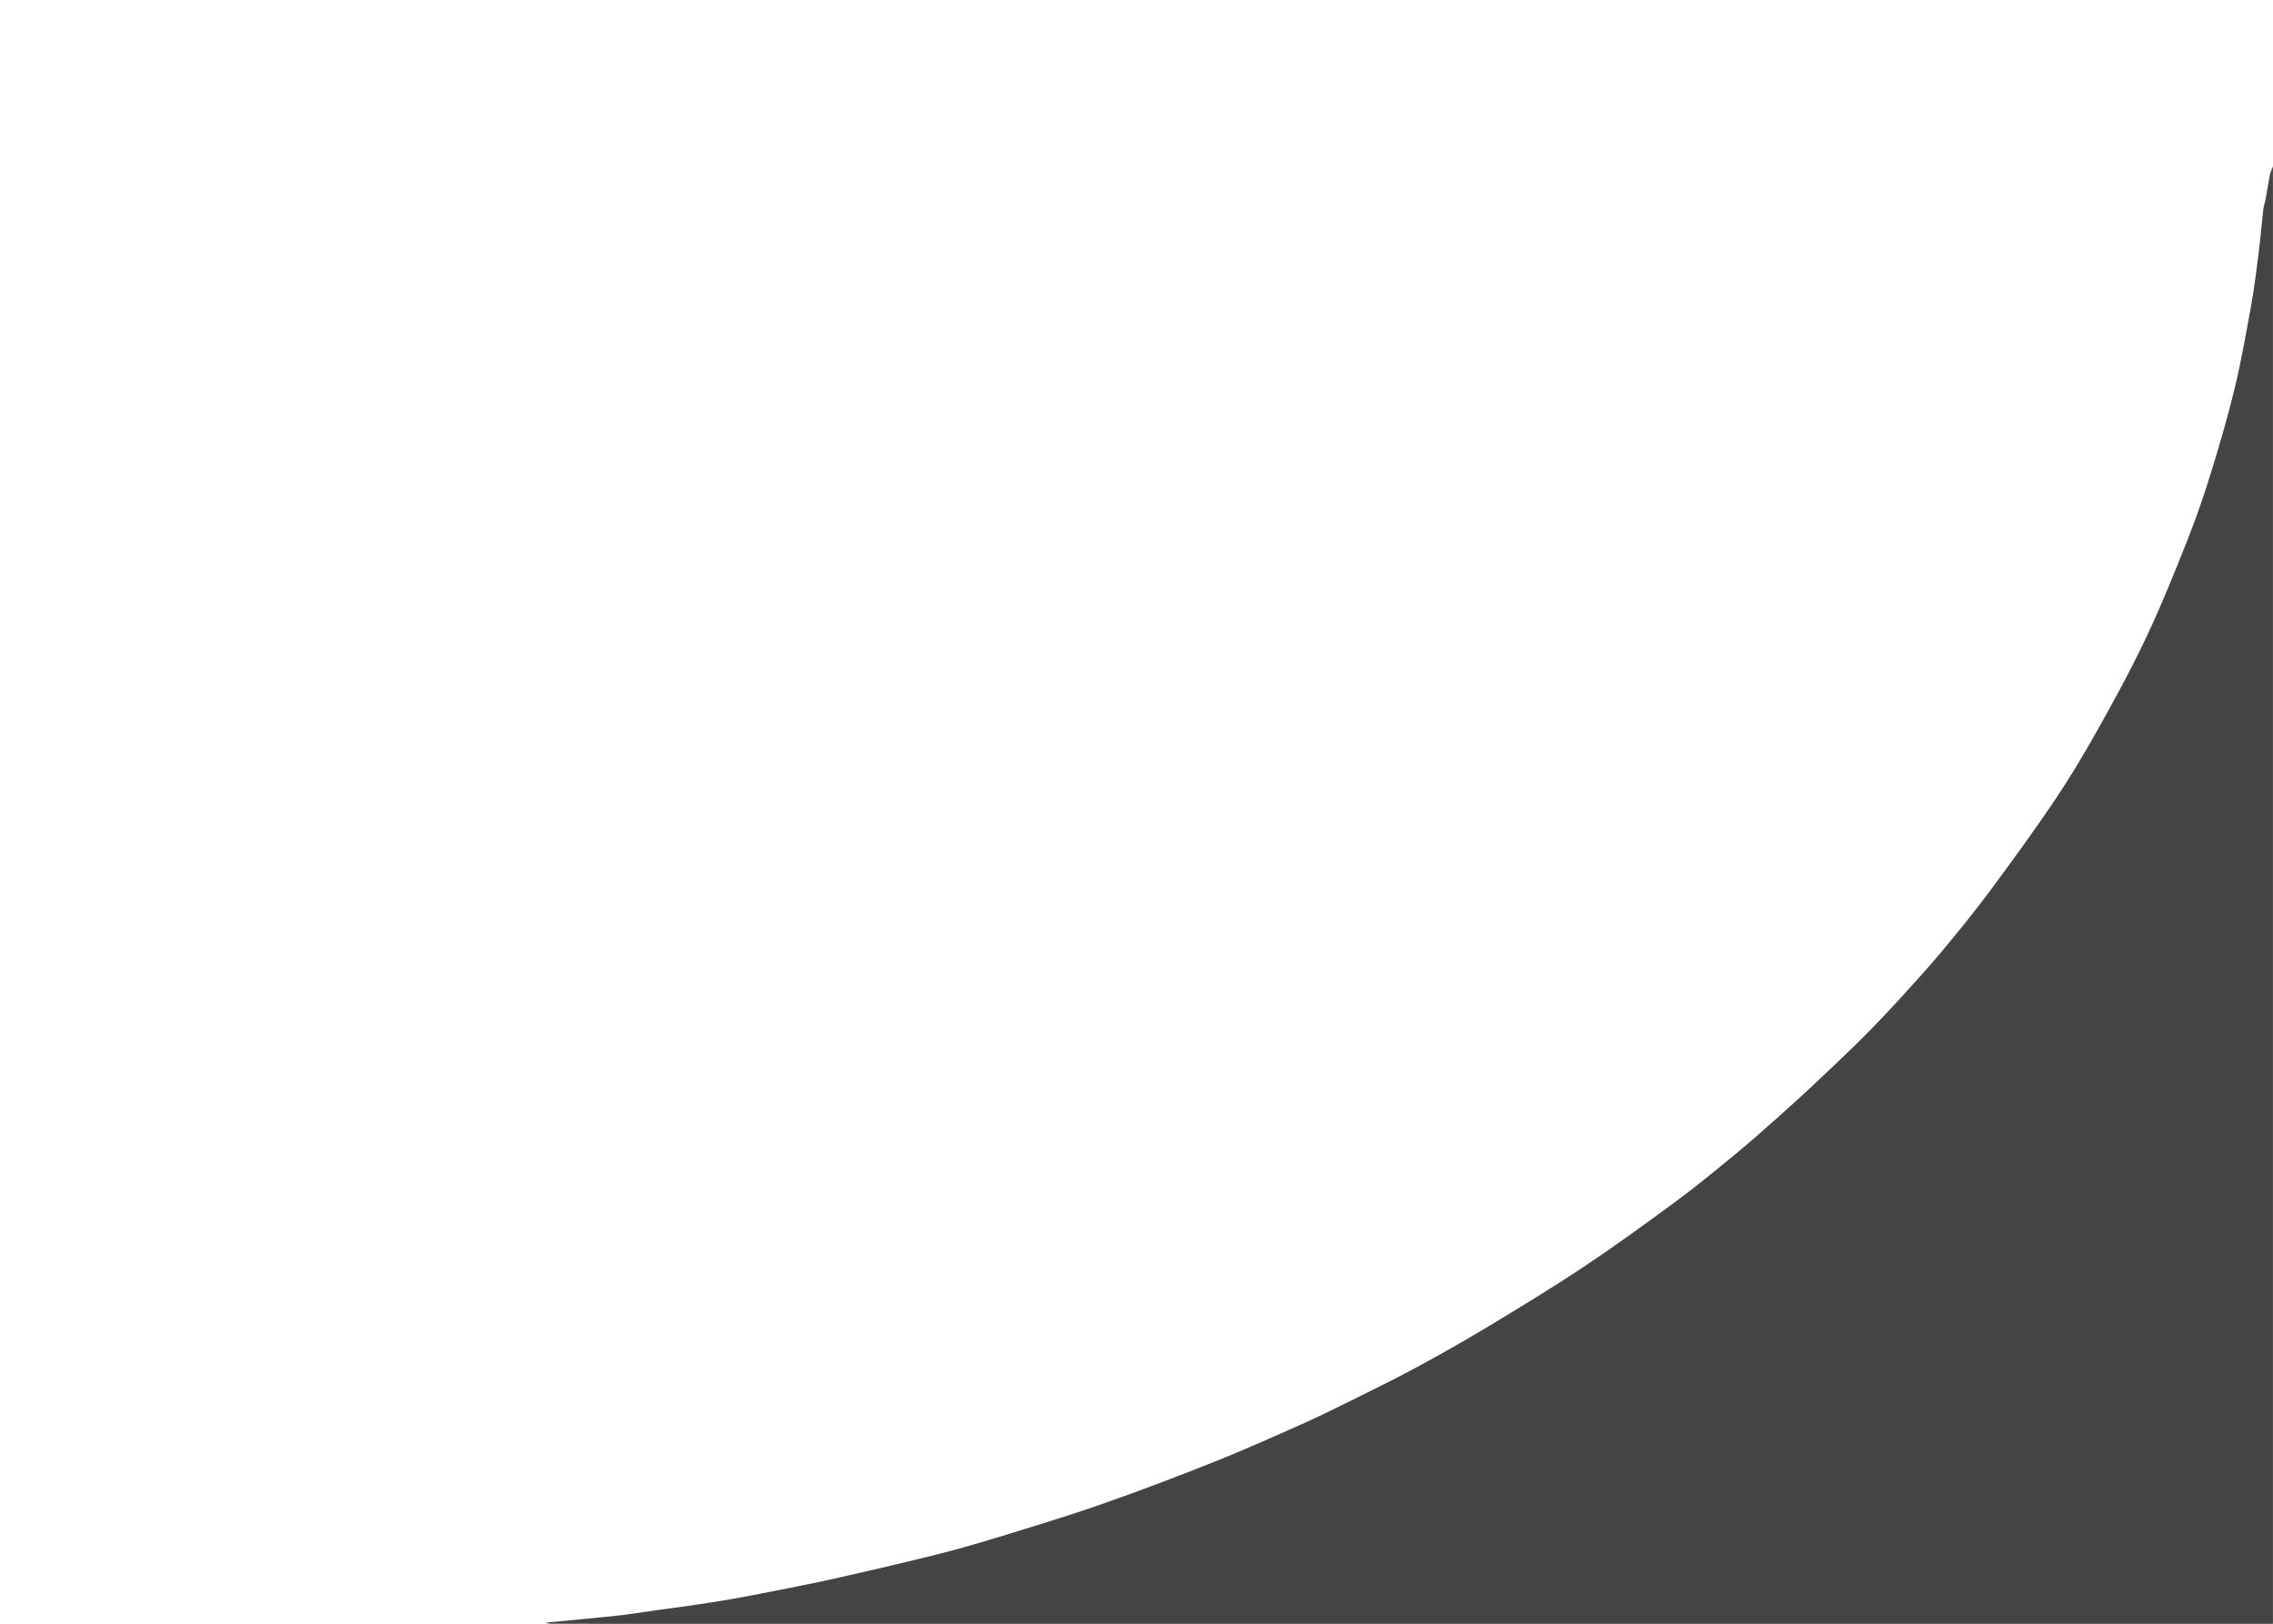
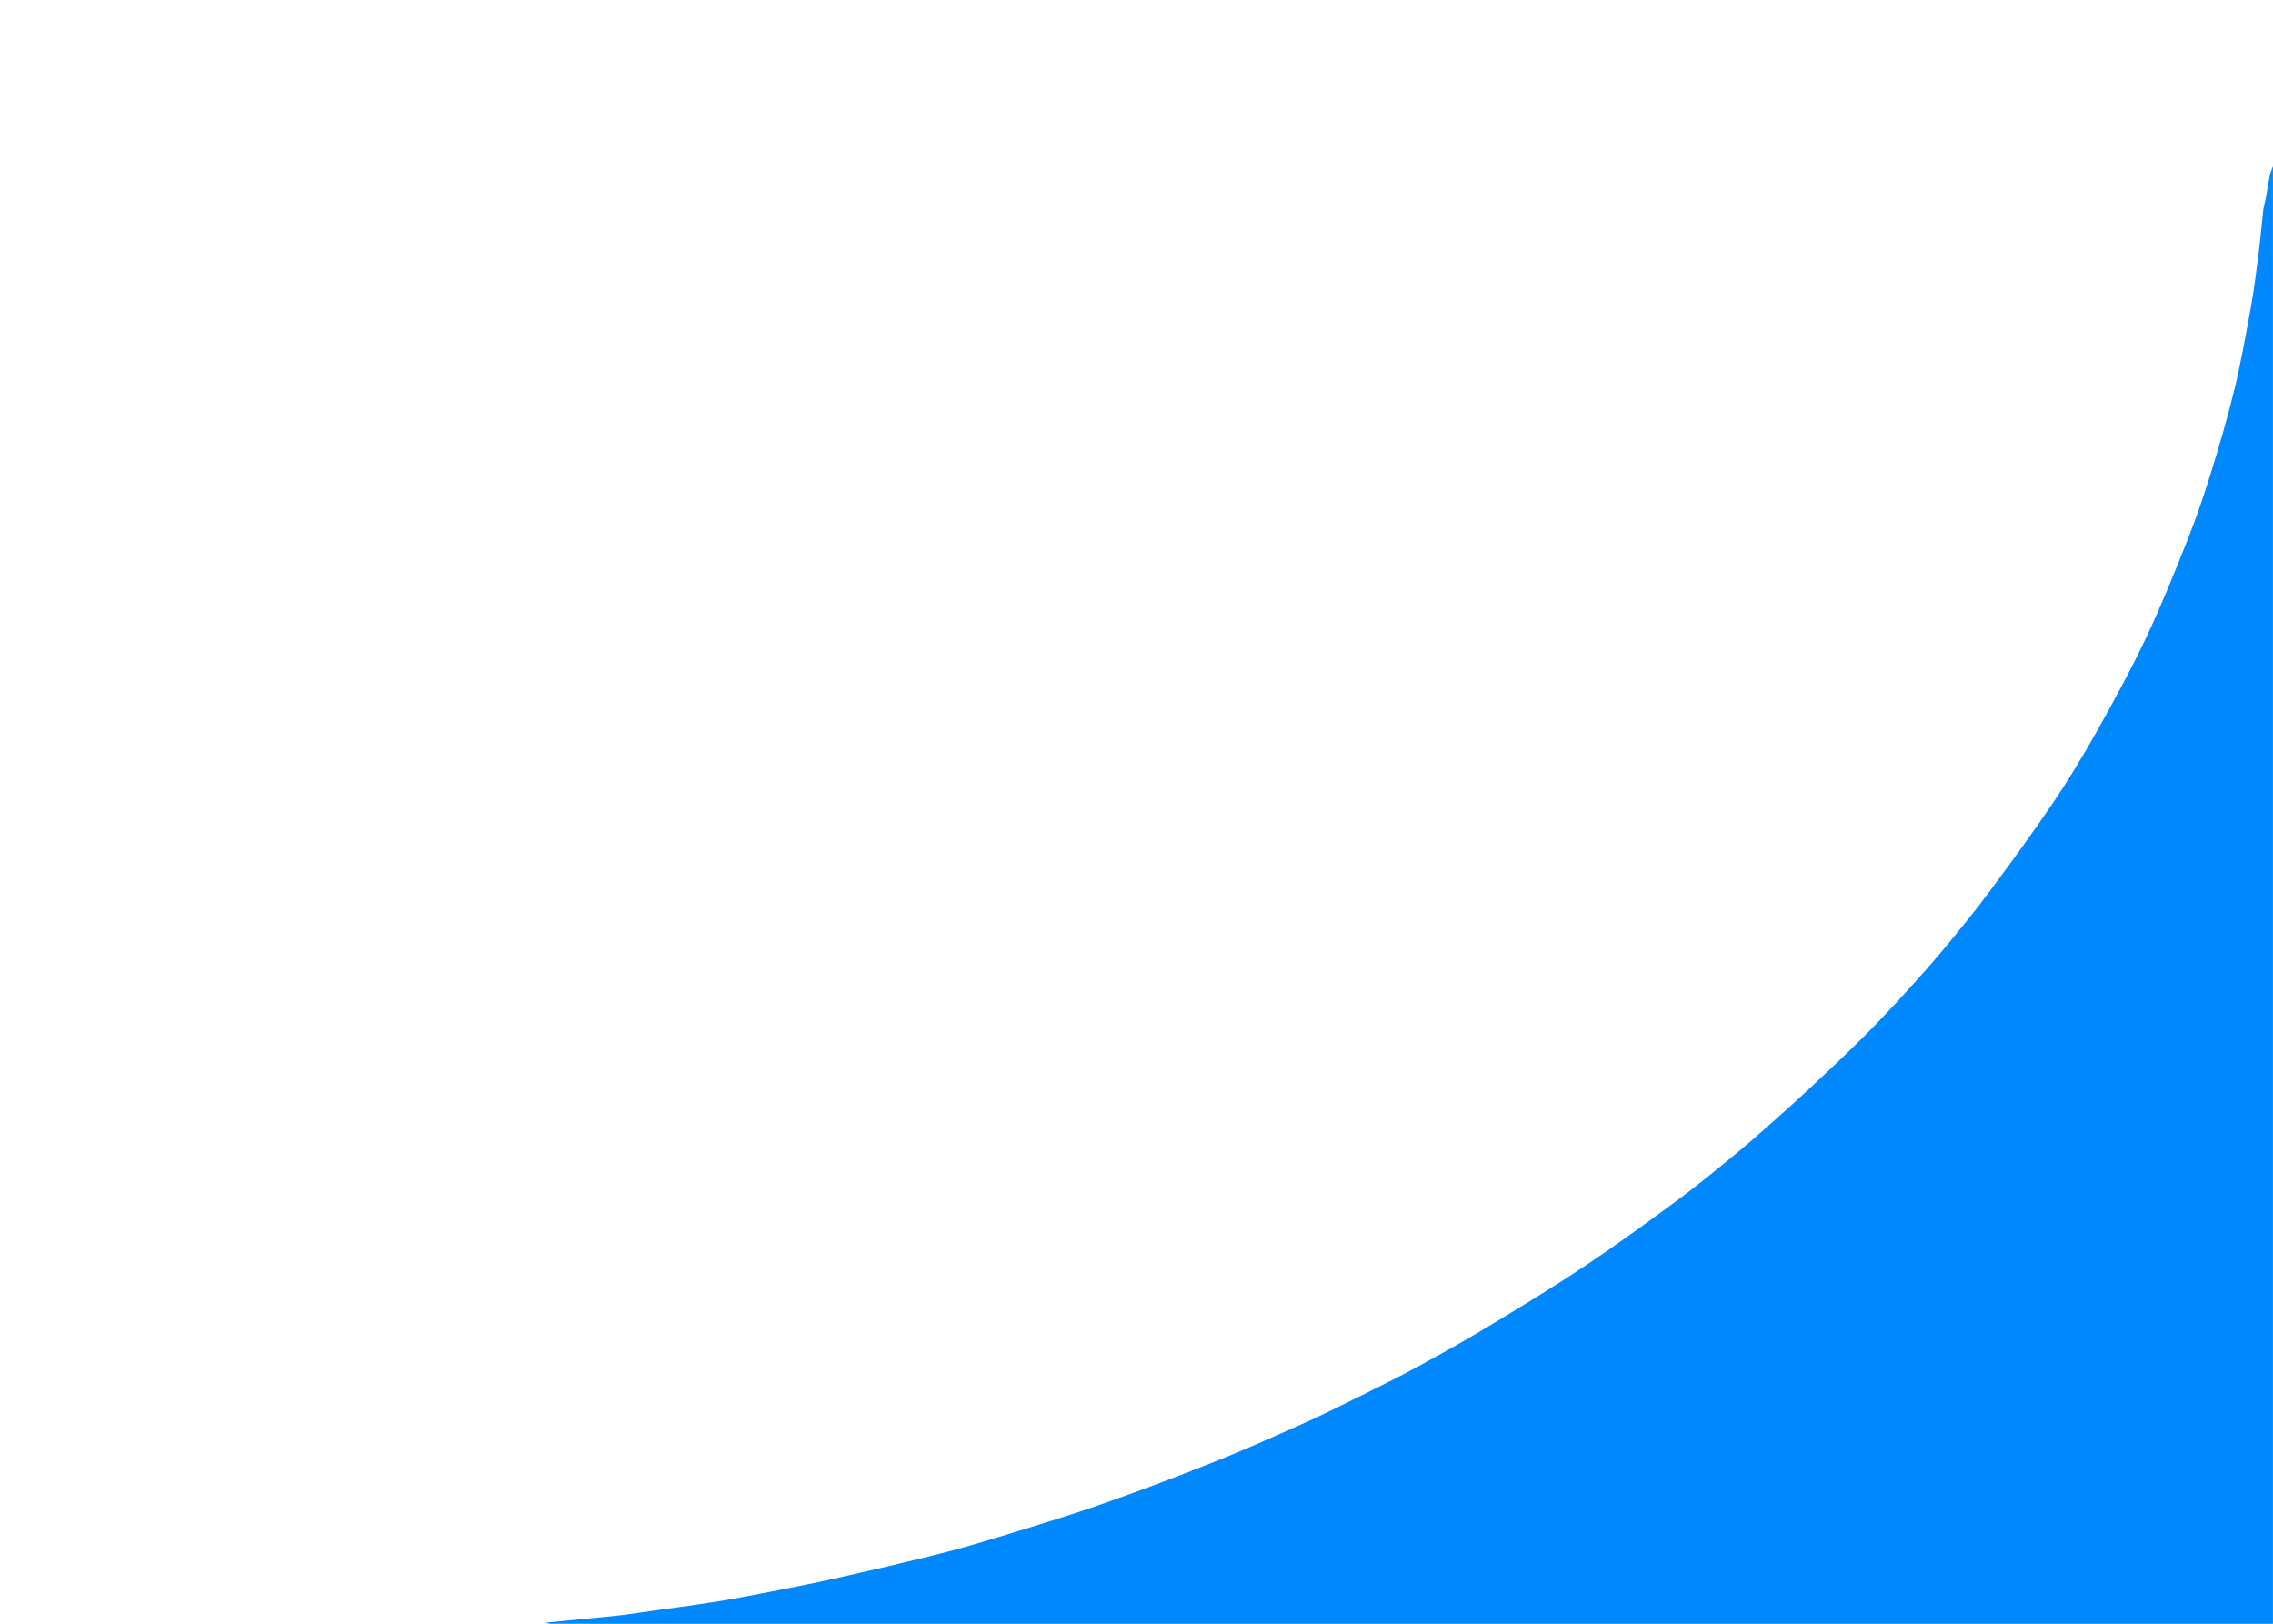
<svg xmlns="http://www.w3.org/2000/svg" version="1.1" id="Layer_0_xA0_Image_1_" x="0px" y="0px" viewBox="0 0 504 360" style="enable-background:new 0 0 504 360;" xml:space="preserve">
  <style type="text/css">
	path {
- 		fill: #444;
+ 		fill: #0088FF;
	}
</style>
  <g>
    <path d="M120.96,359.76c3.3-0.32,6.59-0.62,9.89-0.95c2.39-0.23,4.79-0.45,7.17-0.74c2.69-0.34,5.36-0.76,8.04-1.14   c2.45-0.34,4.91-0.66,7.35-1.01c2.64-0.39,5.28-0.77,7.91-1.23c3.35-0.59,6.7-1.23,10.03-1.89c4.6-0.92,9.21-1.8,13.79-2.83   c7.24-1.63,14.47-3.31,21.67-5.1c4.62-1.15,9.21-2.43,13.76-3.83c7.84-2.4,15.7-4.76,23.44-7.46c8.48-2.96,16.88-6.15,25.22-9.47   c6.68-2.66,13.25-5.61,19.82-8.54c4.01-1.79,7.94-3.76,11.88-5.71c4.49-2.23,9.01-4.44,13.41-6.84c5.3-2.88,10.56-5.84,15.72-8.96   c7.13-4.31,14.27-8.64,21.2-13.26c6.97-4.65,13.76-9.58,20.51-14.56c4.46-3.29,8.73-6.83,13.02-10.35   c3.08-2.53,6.07-5.18,9.05-7.83c2.73-2.42,5.43-4.87,8.09-7.37c3.71-3.49,7.43-6.98,11.04-10.57c3.1-3.09,6.09-6.28,9.05-9.51   c3.04-3.33,6.06-6.68,8.94-10.15c3.49-4.2,6.95-8.44,10.2-12.83c4.79-6.45,9.53-12.94,14.03-19.59c3.44-5.08,6.62-10.36,9.63-15.71   c3.82-6.8,7.58-13.66,10.92-20.7c3.38-7.12,6.34-14.46,9.25-21.79c1.98-4.97,3.71-10.04,5.29-15.15c1.9-6.15,3.71-12.34,5.22-18.59   c1.46-6.08,2.55-12.25,3.66-18.41c0.71-3.94,1.19-7.91,1.69-11.88c0.39-3.09,0.63-6.19,0.99-9.28c0.1-0.89,0.41-1.76,0.57-2.65   c0.31-1.68,0.55-3.38,0.89-5.05c0.14-0.67,0.45-1.31,0.69-1.96c0,107.7,0,215.39,0,323.15c-0.66,0-1.32,0-1.98,0   c-126.66,0-253.32,0-379.97-0.01C121.68,359.99,121.32,359.84,120.96,359.76z" />
  </g>
</svg>
